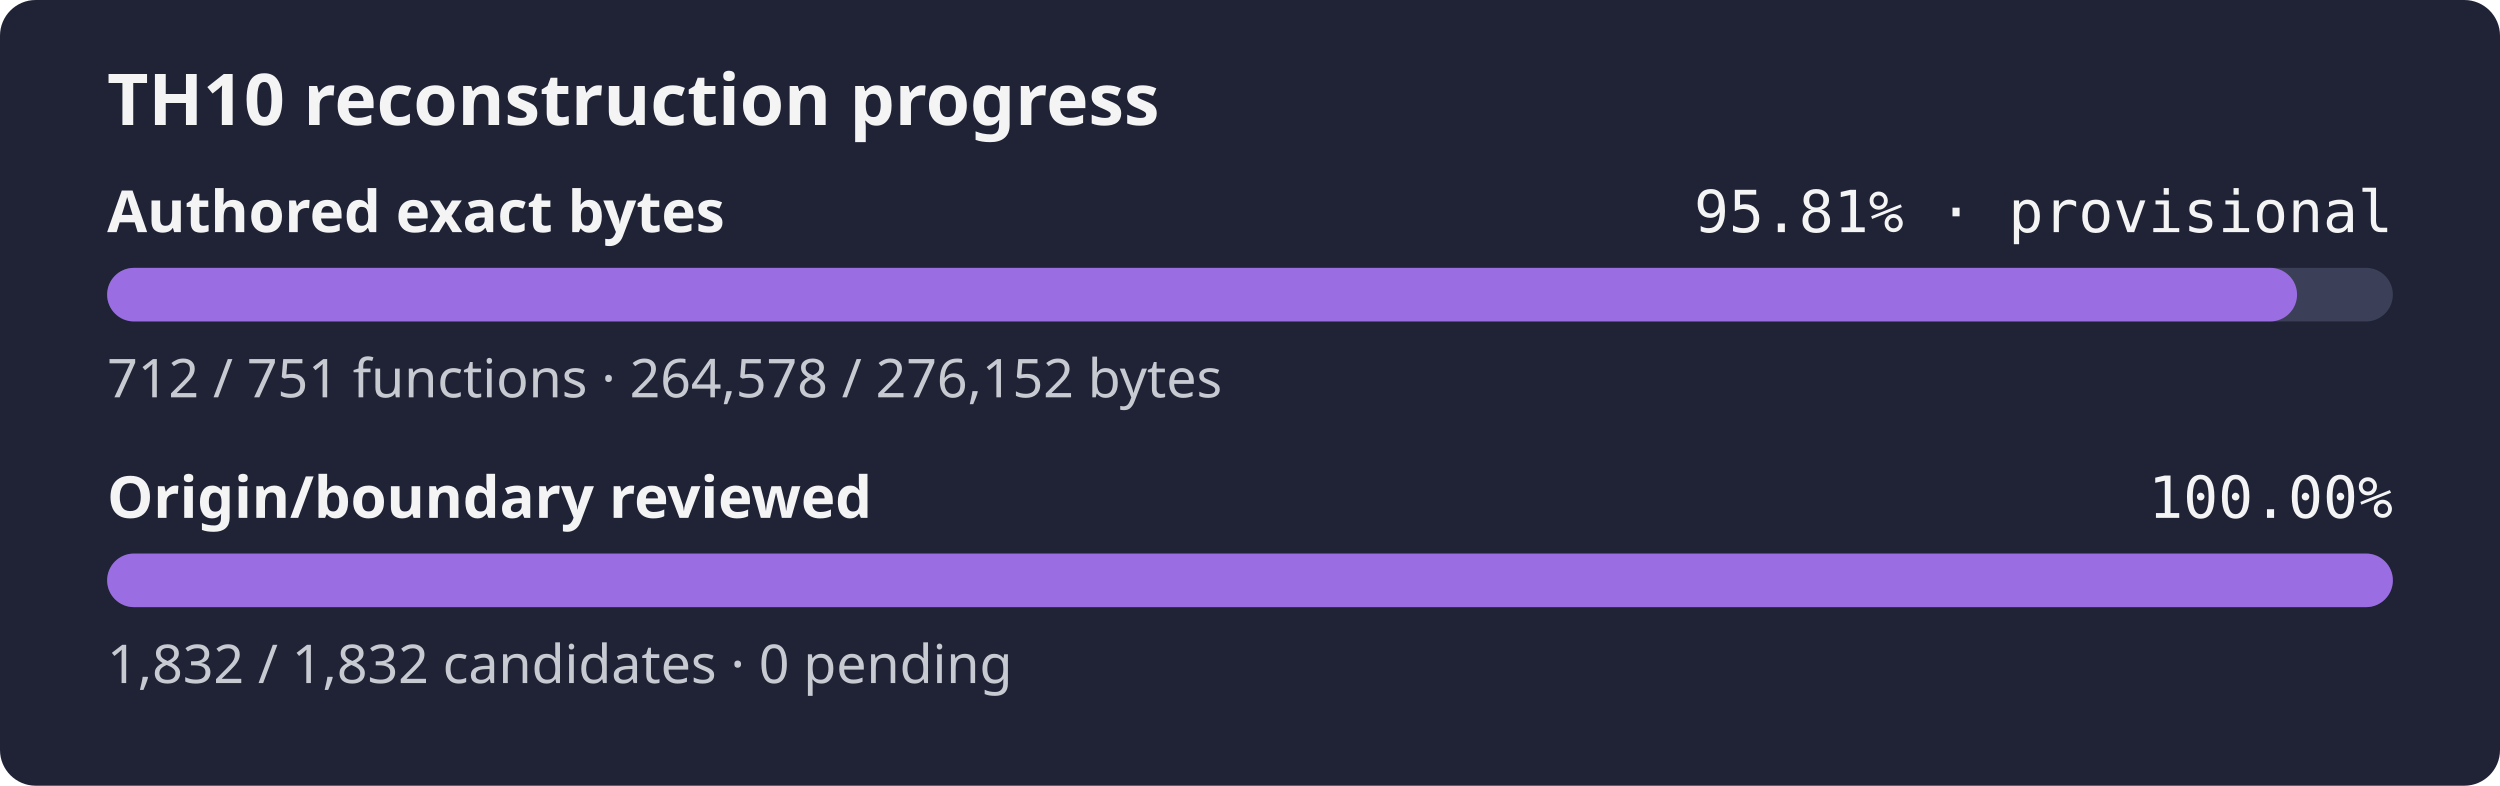
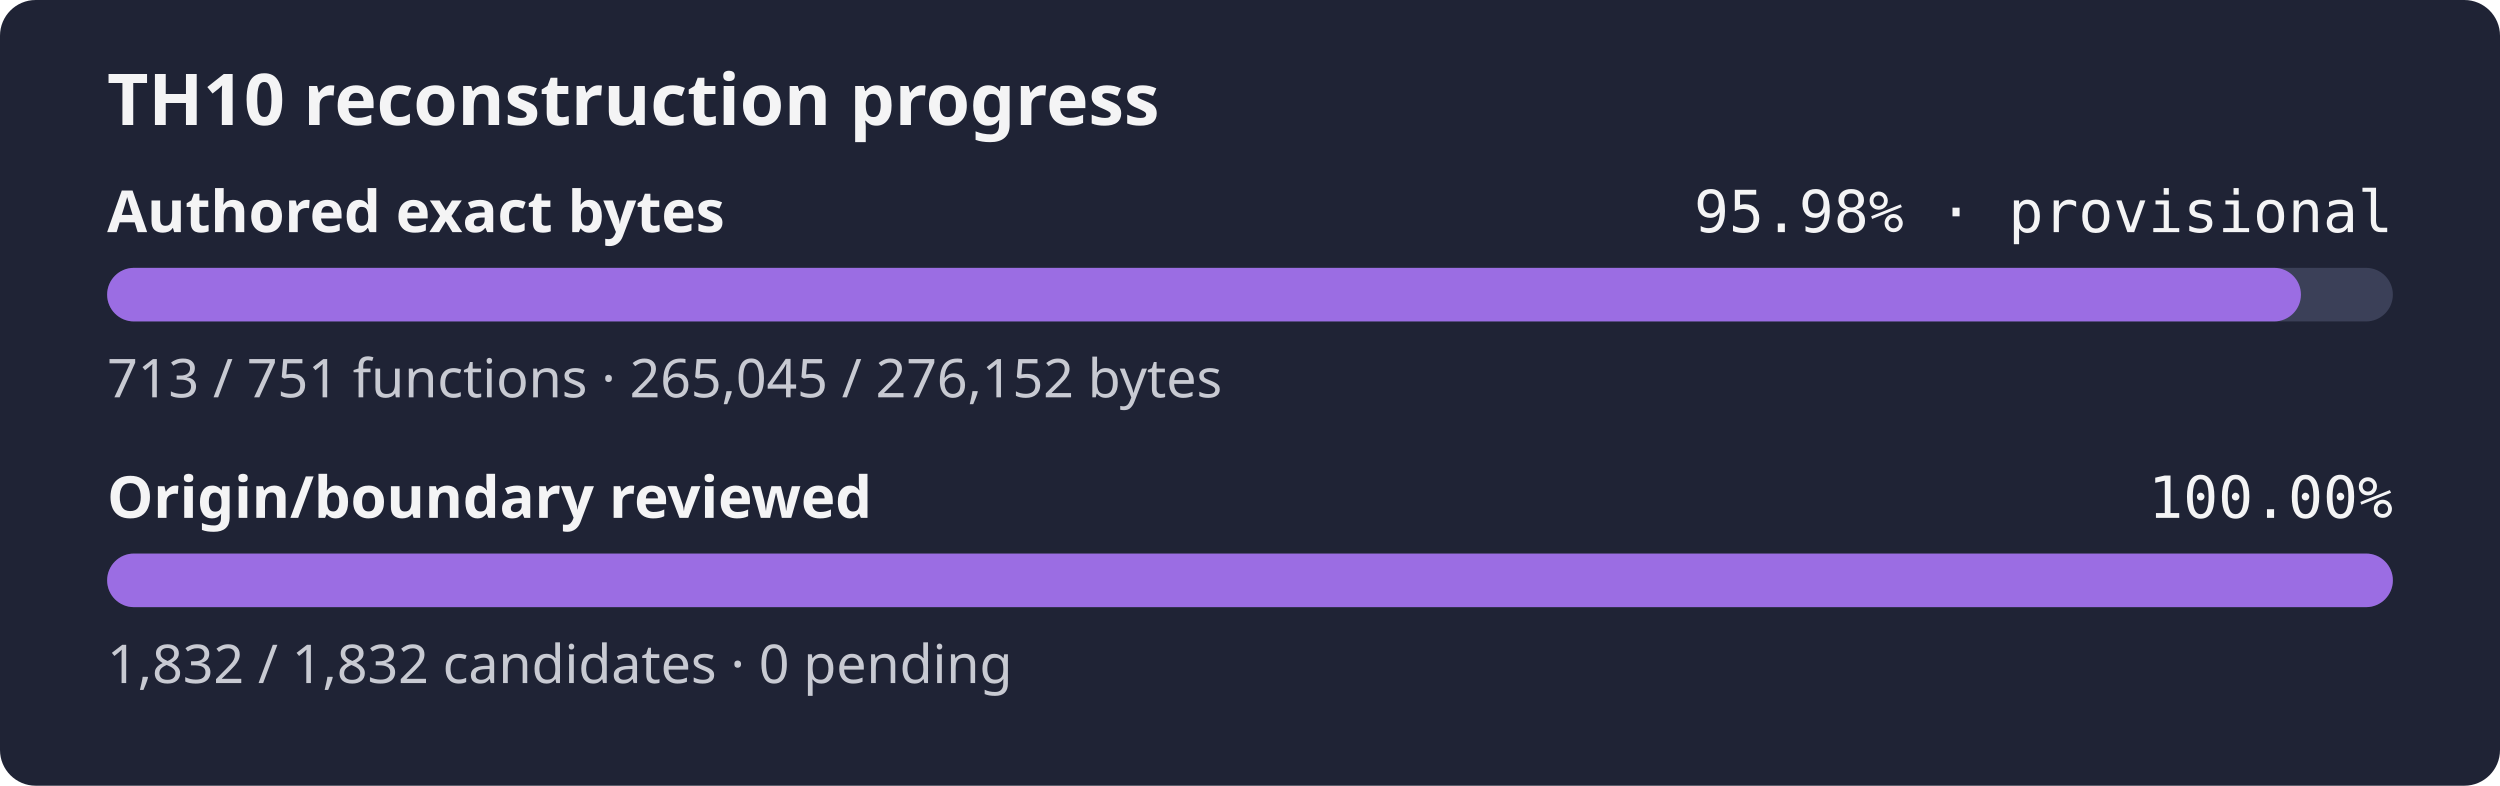
- <svg xmlns="http://www.w3.org/2000/svg" width="560" height="176" role="img" aria-label="TH10 reconstruction progress: currently classified authored bytes 95.81% exact, provisional inventory, origin and boundary review 100.00%">
+ <svg xmlns="http://www.w3.org/2000/svg" width="560" height="176" role="img" aria-label="TH10 reconstruction progress: currently classified authored bytes 95.98% exact, provisional inventory, origin and boundary review 100.00%">
  <rect width="560" height="176" rx="8" fill="#1f2335" />
  <text x="24" y="28" fill="#f4f4f5" font-family="sans-serif" font-size="16" font-weight="600">TH10 reconstruction progress</text>
  <text x="24" y="52" fill="#f4f4f5" font-family="sans-serif" font-size="13" font-weight="600">Authored exact bytes</text>
-   <text x="536" y="52" fill="#f4f4f5" text-anchor="end" font-family="monospace" font-size="13">95.81% · provisional</text>
+   <text x="536" y="52" fill="#f4f4f5" text-anchor="end" font-family="monospace" font-size="13">95.98% · provisional</text>
  <rect x="24" y="60" width="512" height="12" rx="6" fill="#3b4058" />
-   <rect x="24" y="60" width="490.54" height="12" rx="6" fill="#9b6de3" />
-   <text x="24" y="89" fill="#c8cad2" font-family="sans-serif" font-size="12">712 / 751 functions · 264,578 / 276,152 bytes</text>
+   <rect x="24" y="60" width="491.41" height="12" rx="6" fill="#9b6de3" />
+   <text x="24" y="89" fill="#c8cad2" font-family="sans-serif" font-size="12">713 / 751 functions · 265,045 / 276,152 bytes</text>
  <text x="24" y="116" fill="#f4f4f5" font-family="sans-serif" font-size="13" font-weight="600">Origin/boundary reviewed</text>
  <text x="536" y="116" fill="#f4f4f5" text-anchor="end" font-family="monospace" font-size="13">100.00%</text>
  <rect x="24" y="124" width="512" height="12" rx="6" fill="#3b4058" />
  <rect x="24" y="124" width="512.00" height="12" rx="6" fill="#9b6de3" />
  <text x="24" y="153" fill="#c8cad2" font-family="sans-serif" font-size="12">1,832 / 1,832 candidates · 0 pending</text>
</svg>
